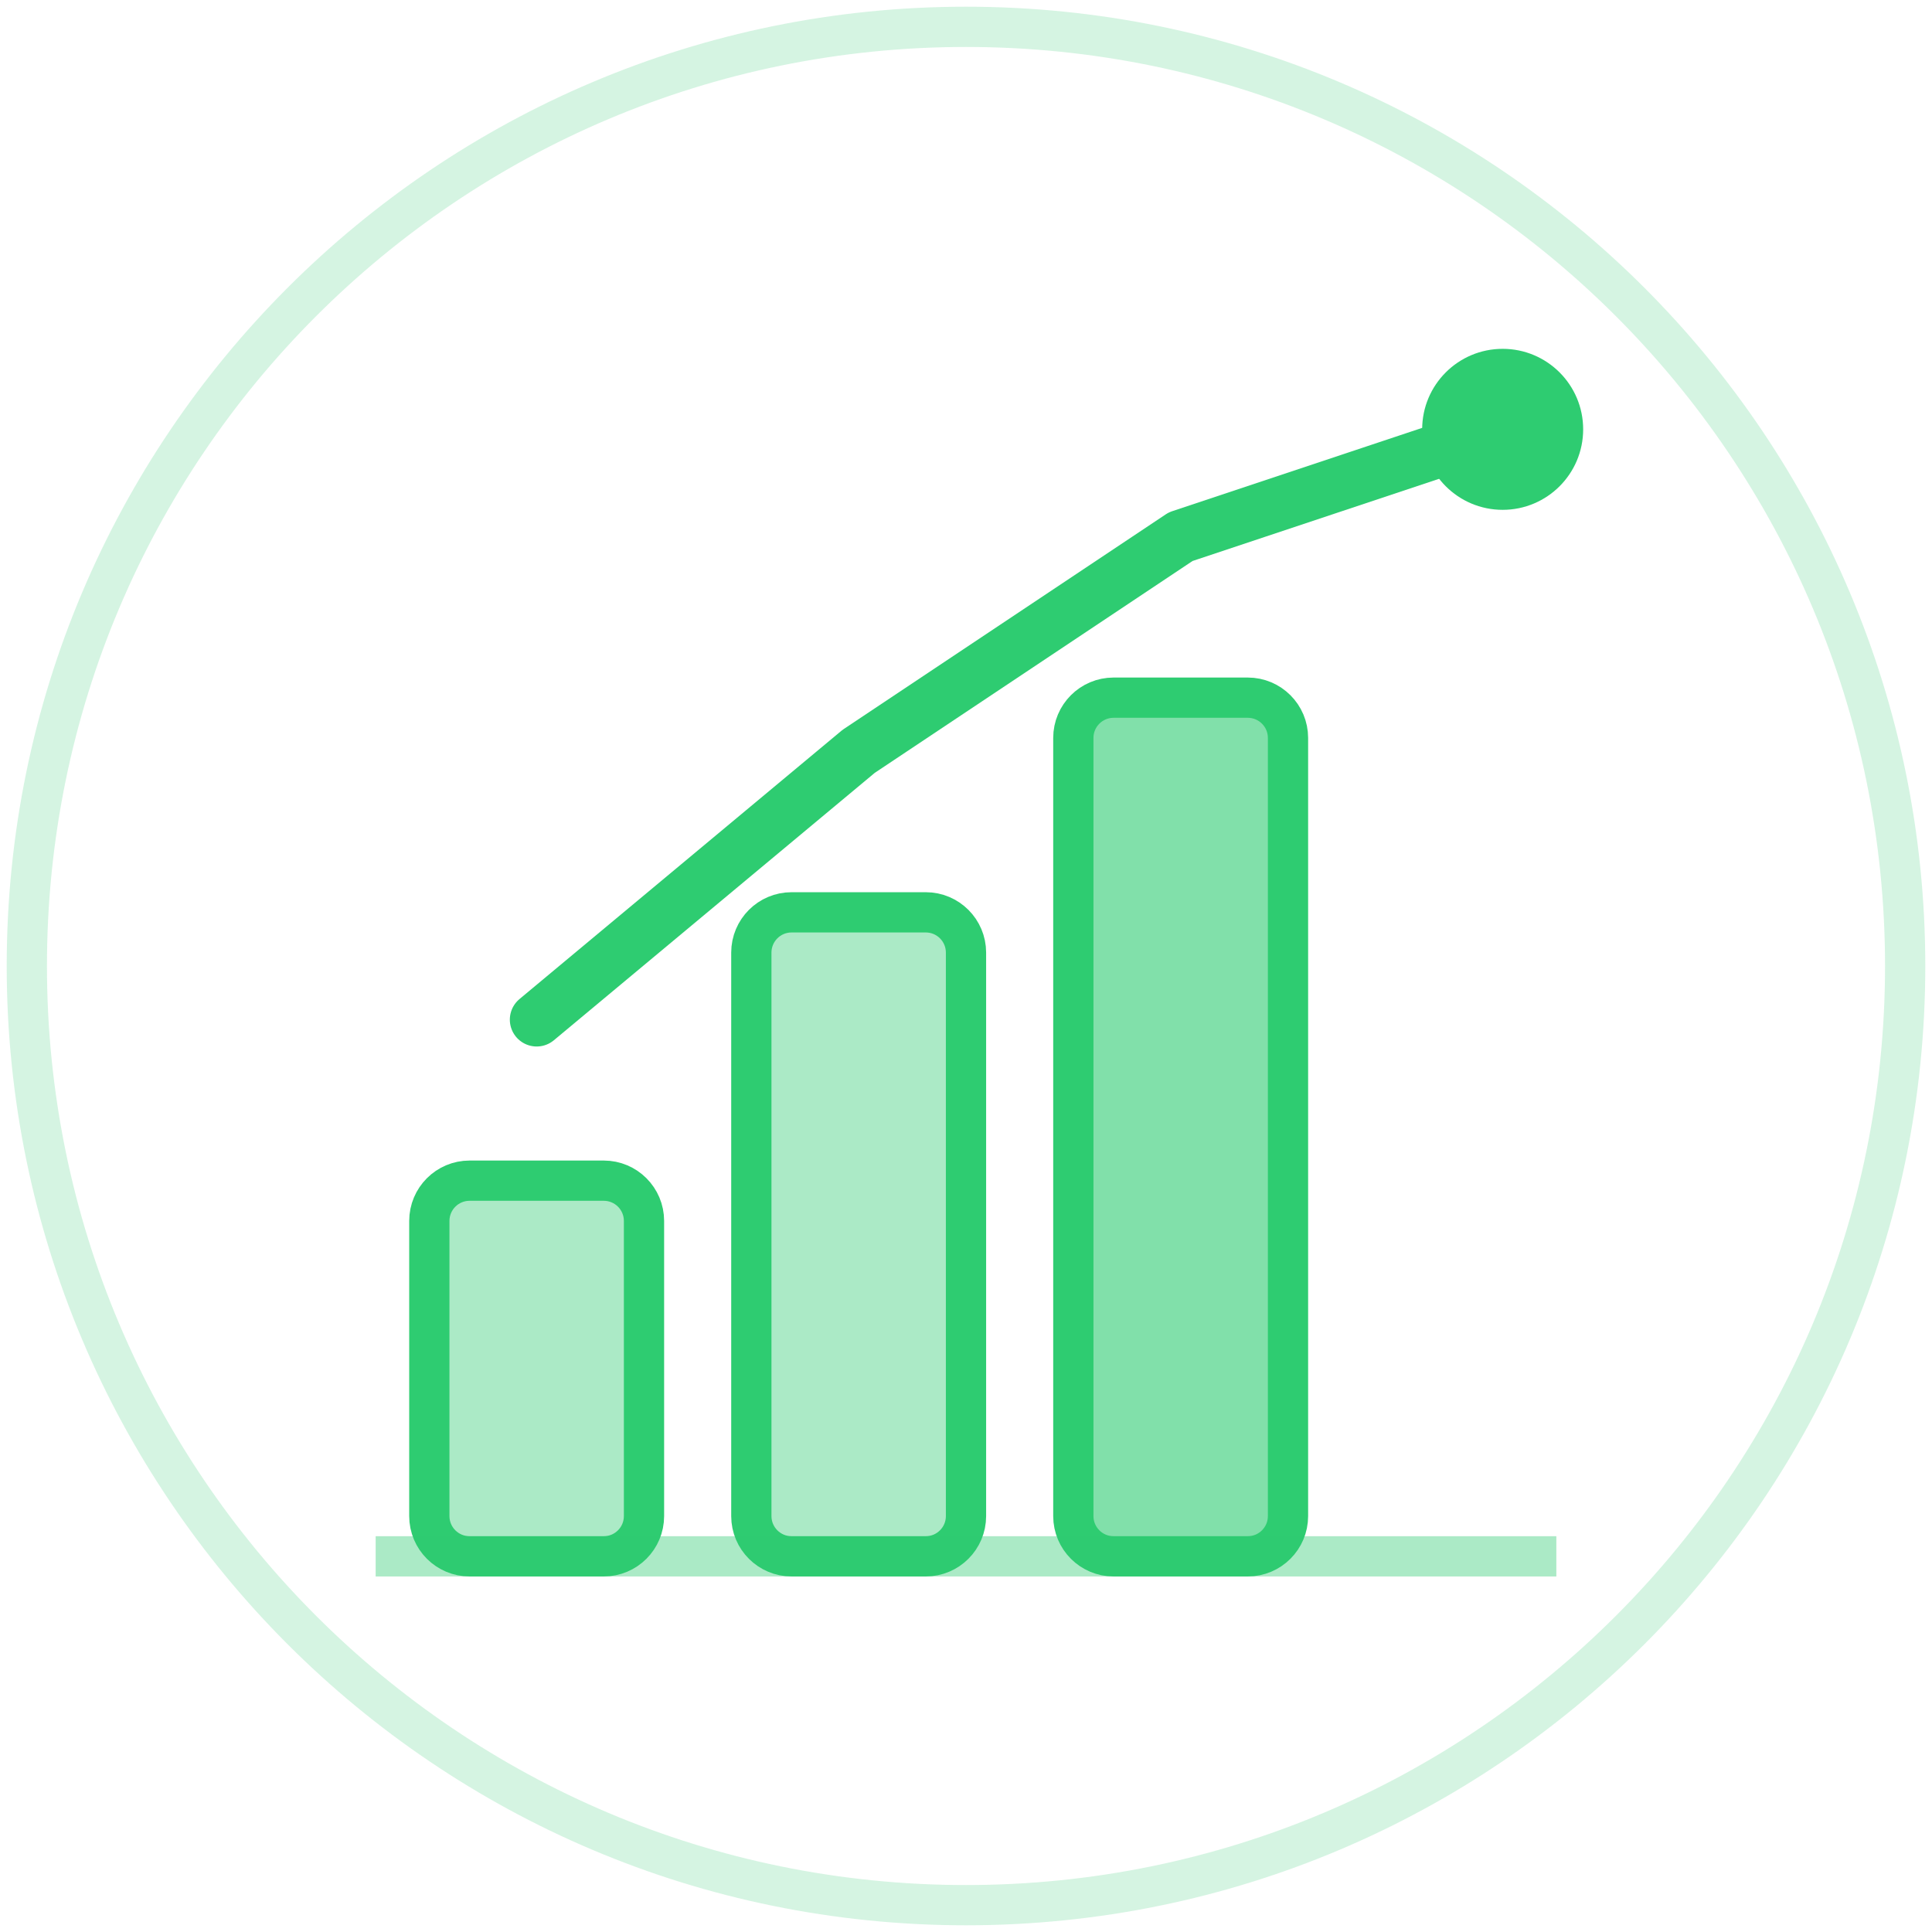
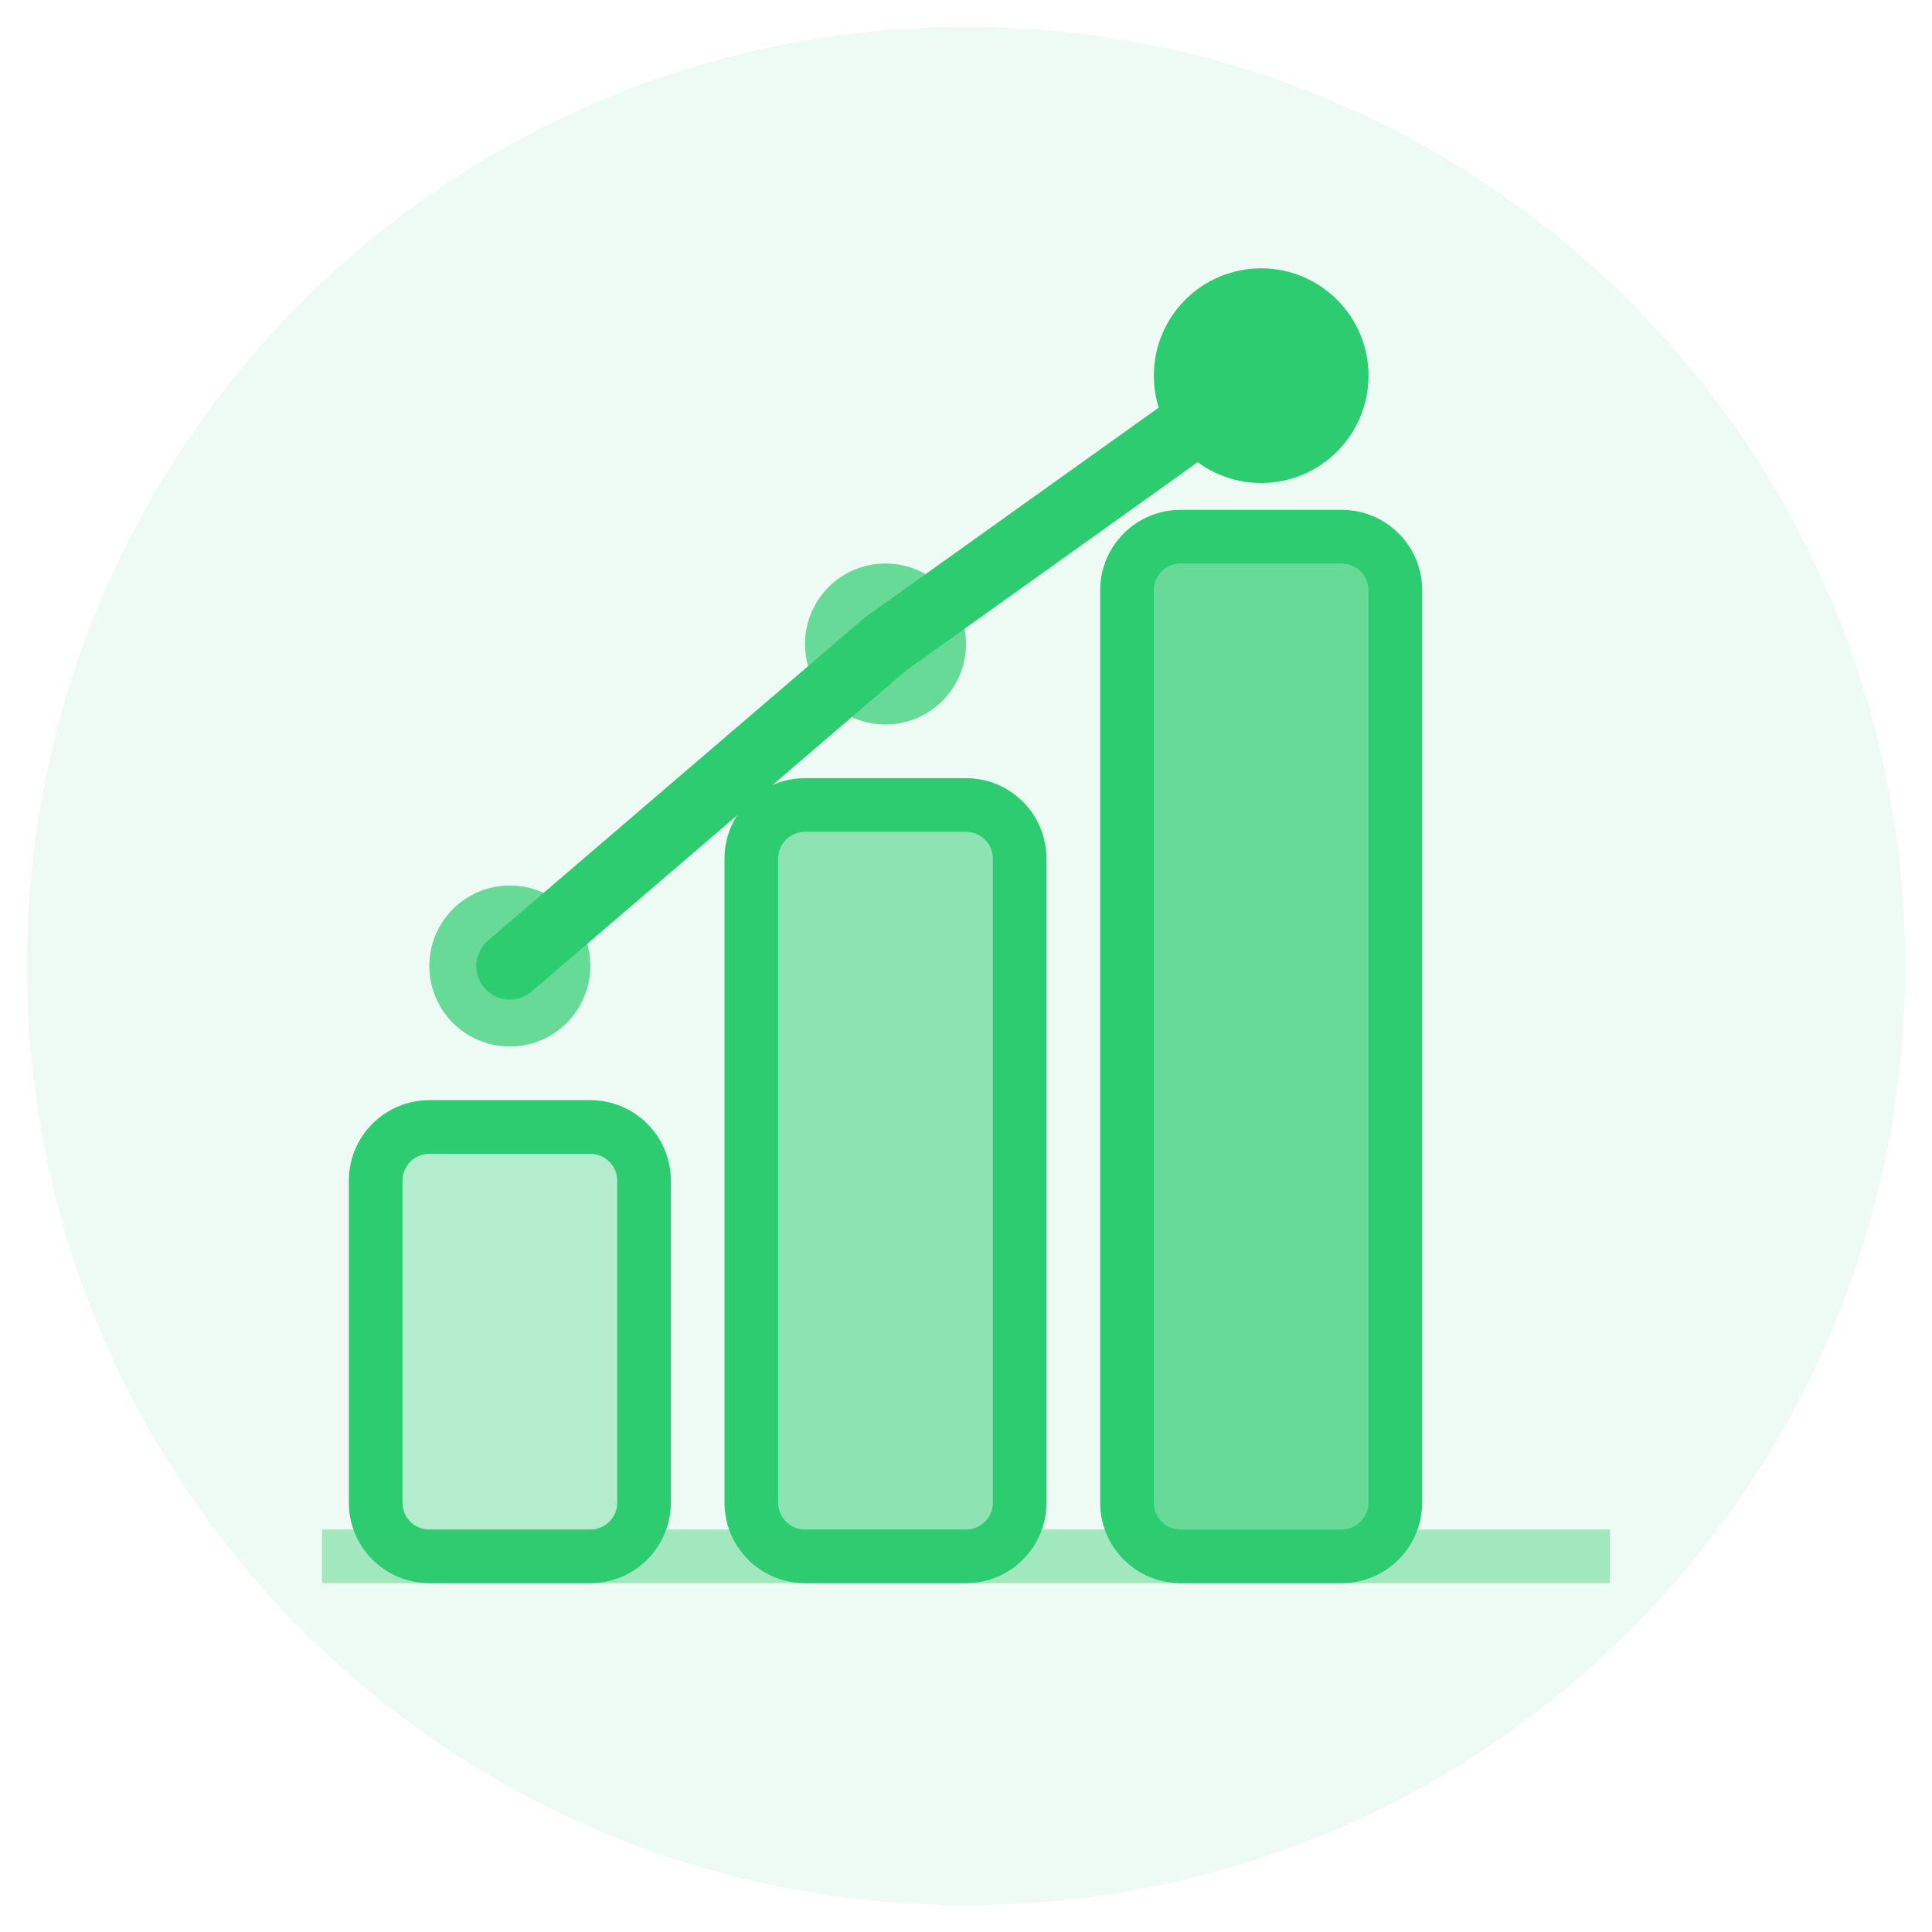
<svg xmlns="http://www.w3.org/2000/svg" viewBox="0 0 72 72" fill="none">
-   <circle cx="36" cy="36" r="35" stroke="#2ECC71" stroke-width="1.5" stroke-opacity="0.2" />
-   <rect x="16" y="44" width="8" height="14" rx="1.5" fill="#2ECC71" fill-opacity="0.4" stroke="#2ECC71" stroke-width="1.5" />
-   <rect x="28" y="34" width="8" height="24" rx="1.5" fill="#2ECC71" fill-opacity="0.4" stroke="#2ECC71" stroke-width="1.5" />
-   <rect x="40" y="26" width="8" height="32" rx="1.5" fill="#2ECC71" fill-opacity="0.6" stroke="#2ECC71" stroke-width="1.5" />
-   <polyline points="20,38 32,28 44,20 56,16" stroke="#2ECC71" stroke-width="2" stroke-linecap="round" stroke-linejoin="round" />
-   <circle cx="56" cy="16" r="3" fill="#2ECC71" />
-   <line x1="14" y1="58" x2="58" y2="58" stroke="#2ECC71" stroke-width="1.5" stroke-opacity="0.4" />
+   <circle cx="36" cy="36" r="35" fill="#2ECC71" fill-opacity="0.08" />
+   <rect x="14" y="42" width="10" height="16" rx="2" fill="#2ECC71" fill-opacity="0.3" stroke="#2ECC71" stroke-width="2" />
+   <rect x="28" y="30" width="10" height="28" rx="2" fill="#2ECC71" fill-opacity="0.5" stroke="#2ECC71" stroke-width="2" />
+   <rect x="42" y="20" width="10" height="38" rx="2" fill="#2ECC71" fill-opacity="0.7" stroke="#2ECC71" stroke-width="2" />
+   <polyline points="19,36 33,24 47,14" stroke="#2ECC71" stroke-width="2.5" stroke-linecap="round" stroke-linejoin="round" />
+   <circle cx="47" cy="14" r="4" fill="#2ECC71" />
+   <circle cx="33" cy="24" r="3" fill="#2ECC71" fill-opacity="0.7" />
+   <circle cx="19" cy="36" r="3" fill="#2ECC71" fill-opacity="0.7" />
+   <line x1="12" y1="58" x2="60" y2="58" stroke="#2ECC71" stroke-width="2" stroke-opacity="0.4" />
</svg>
